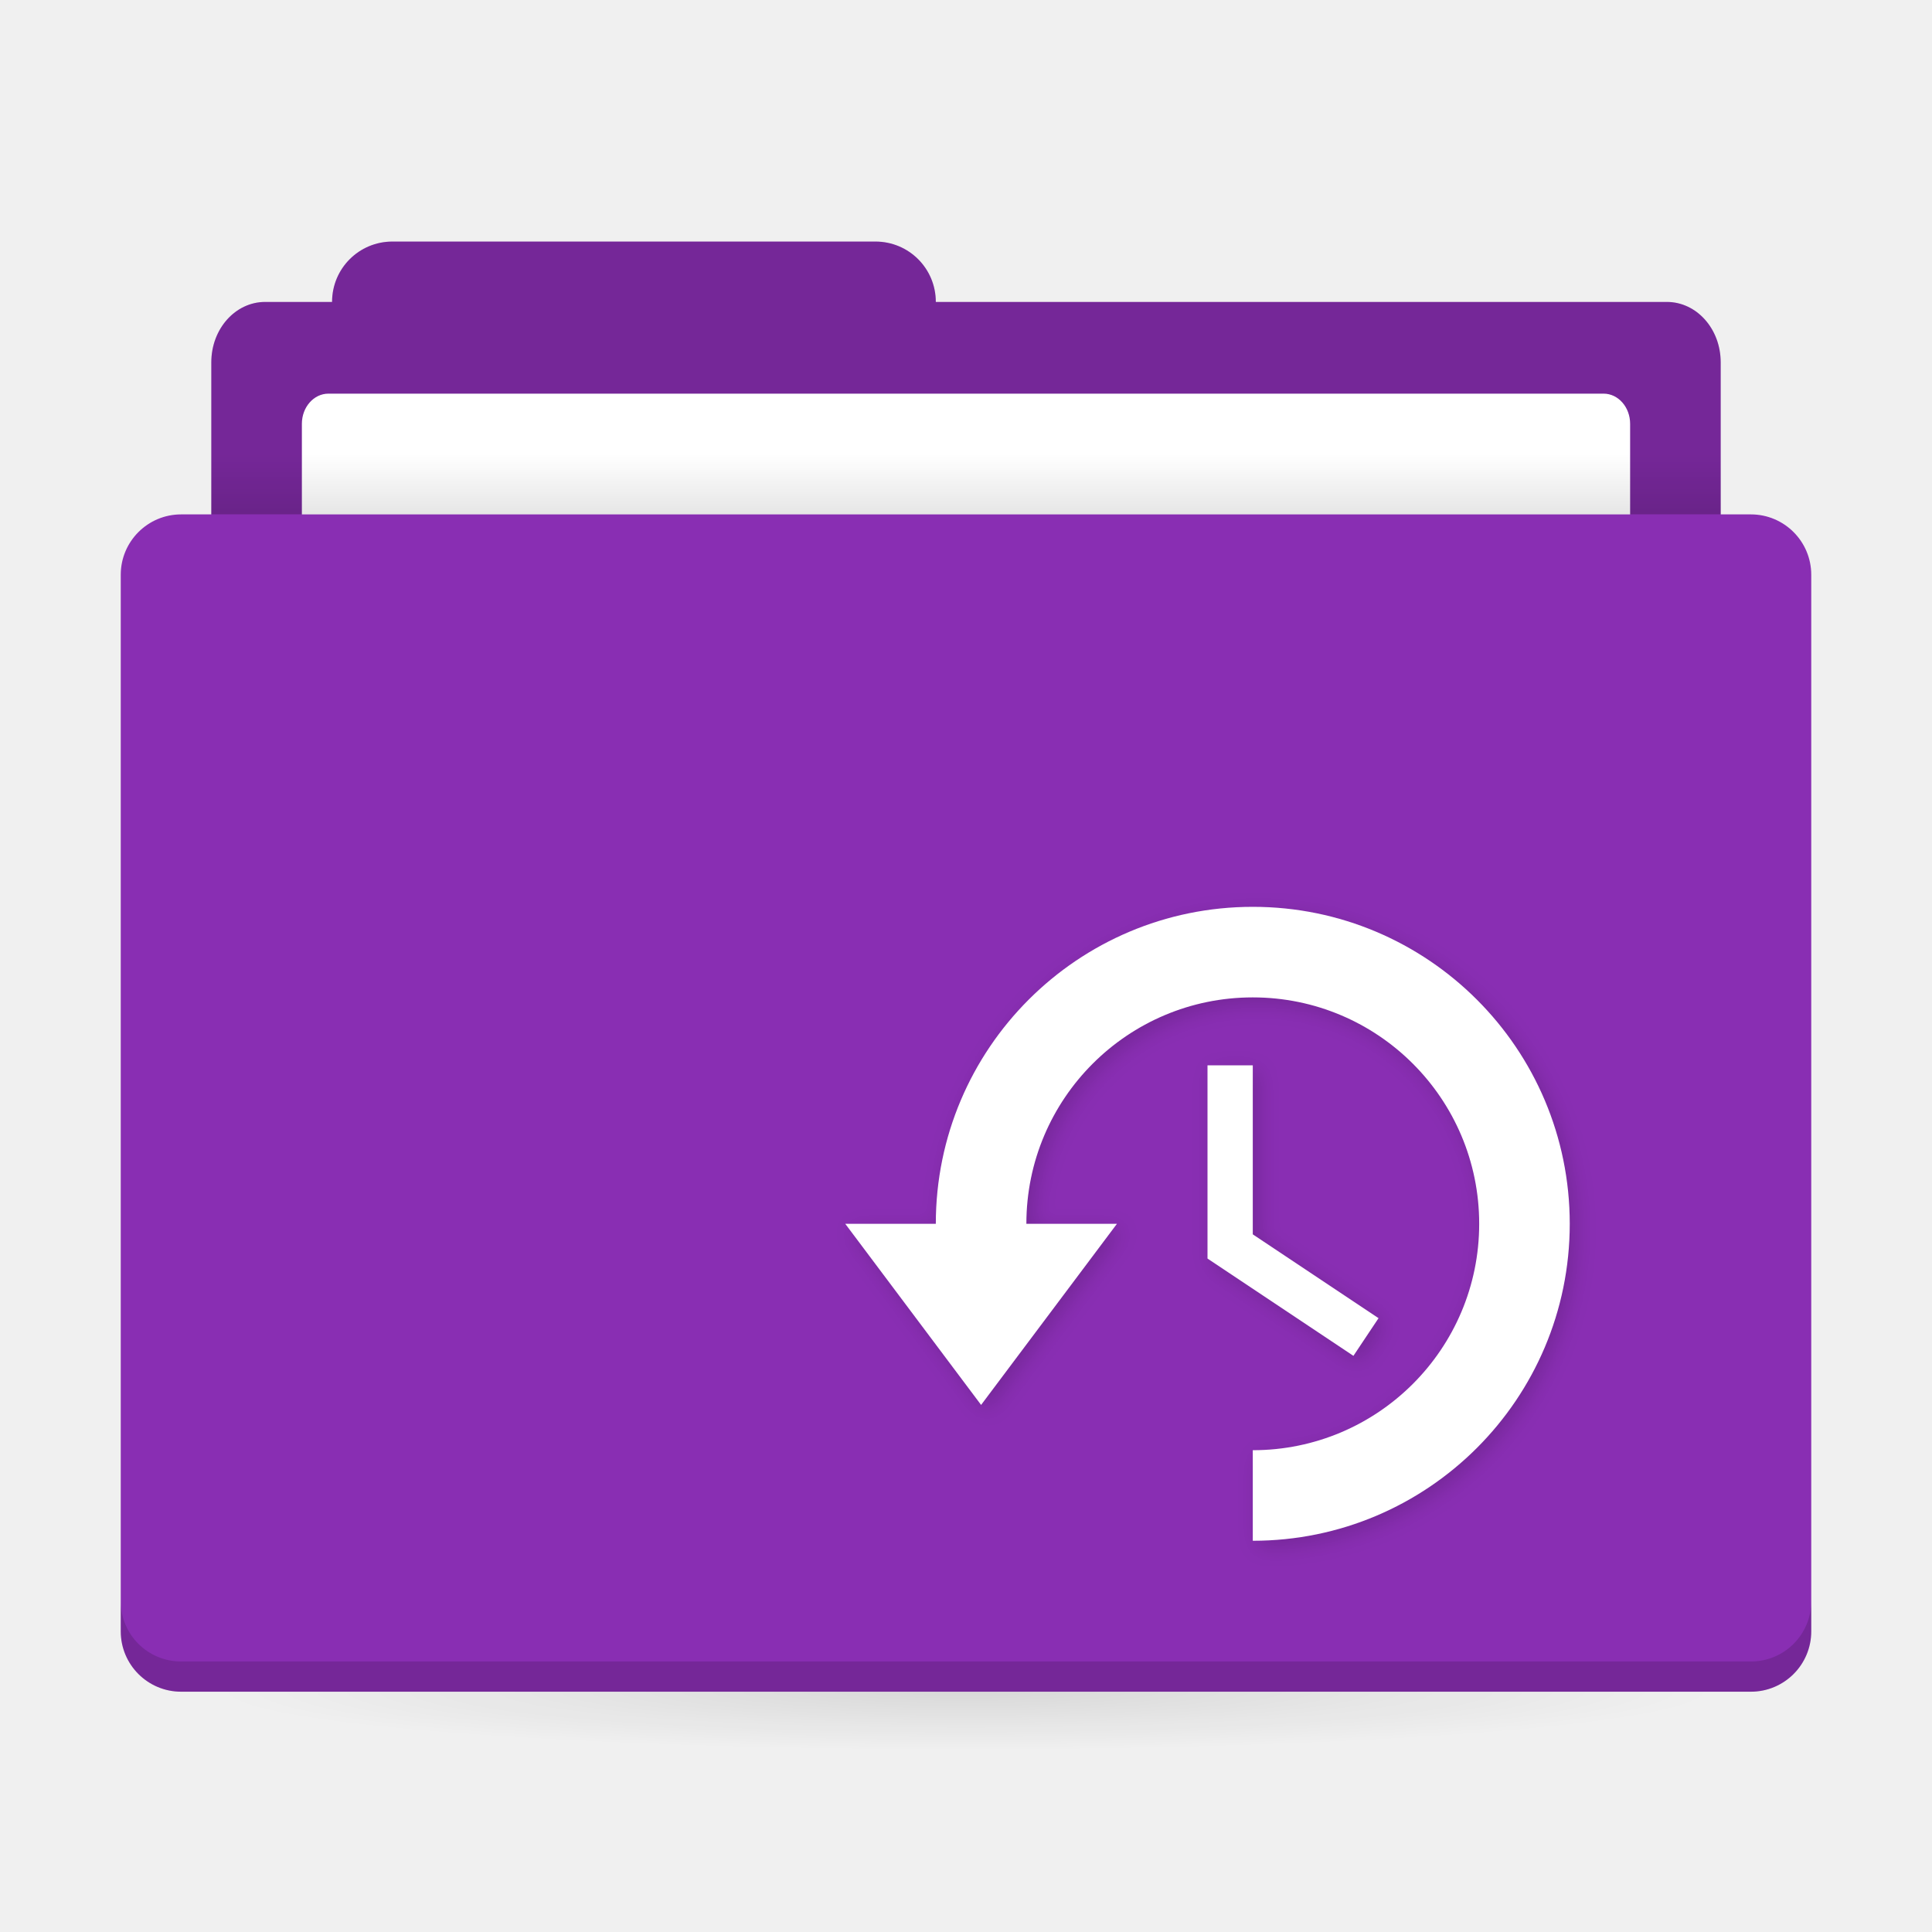
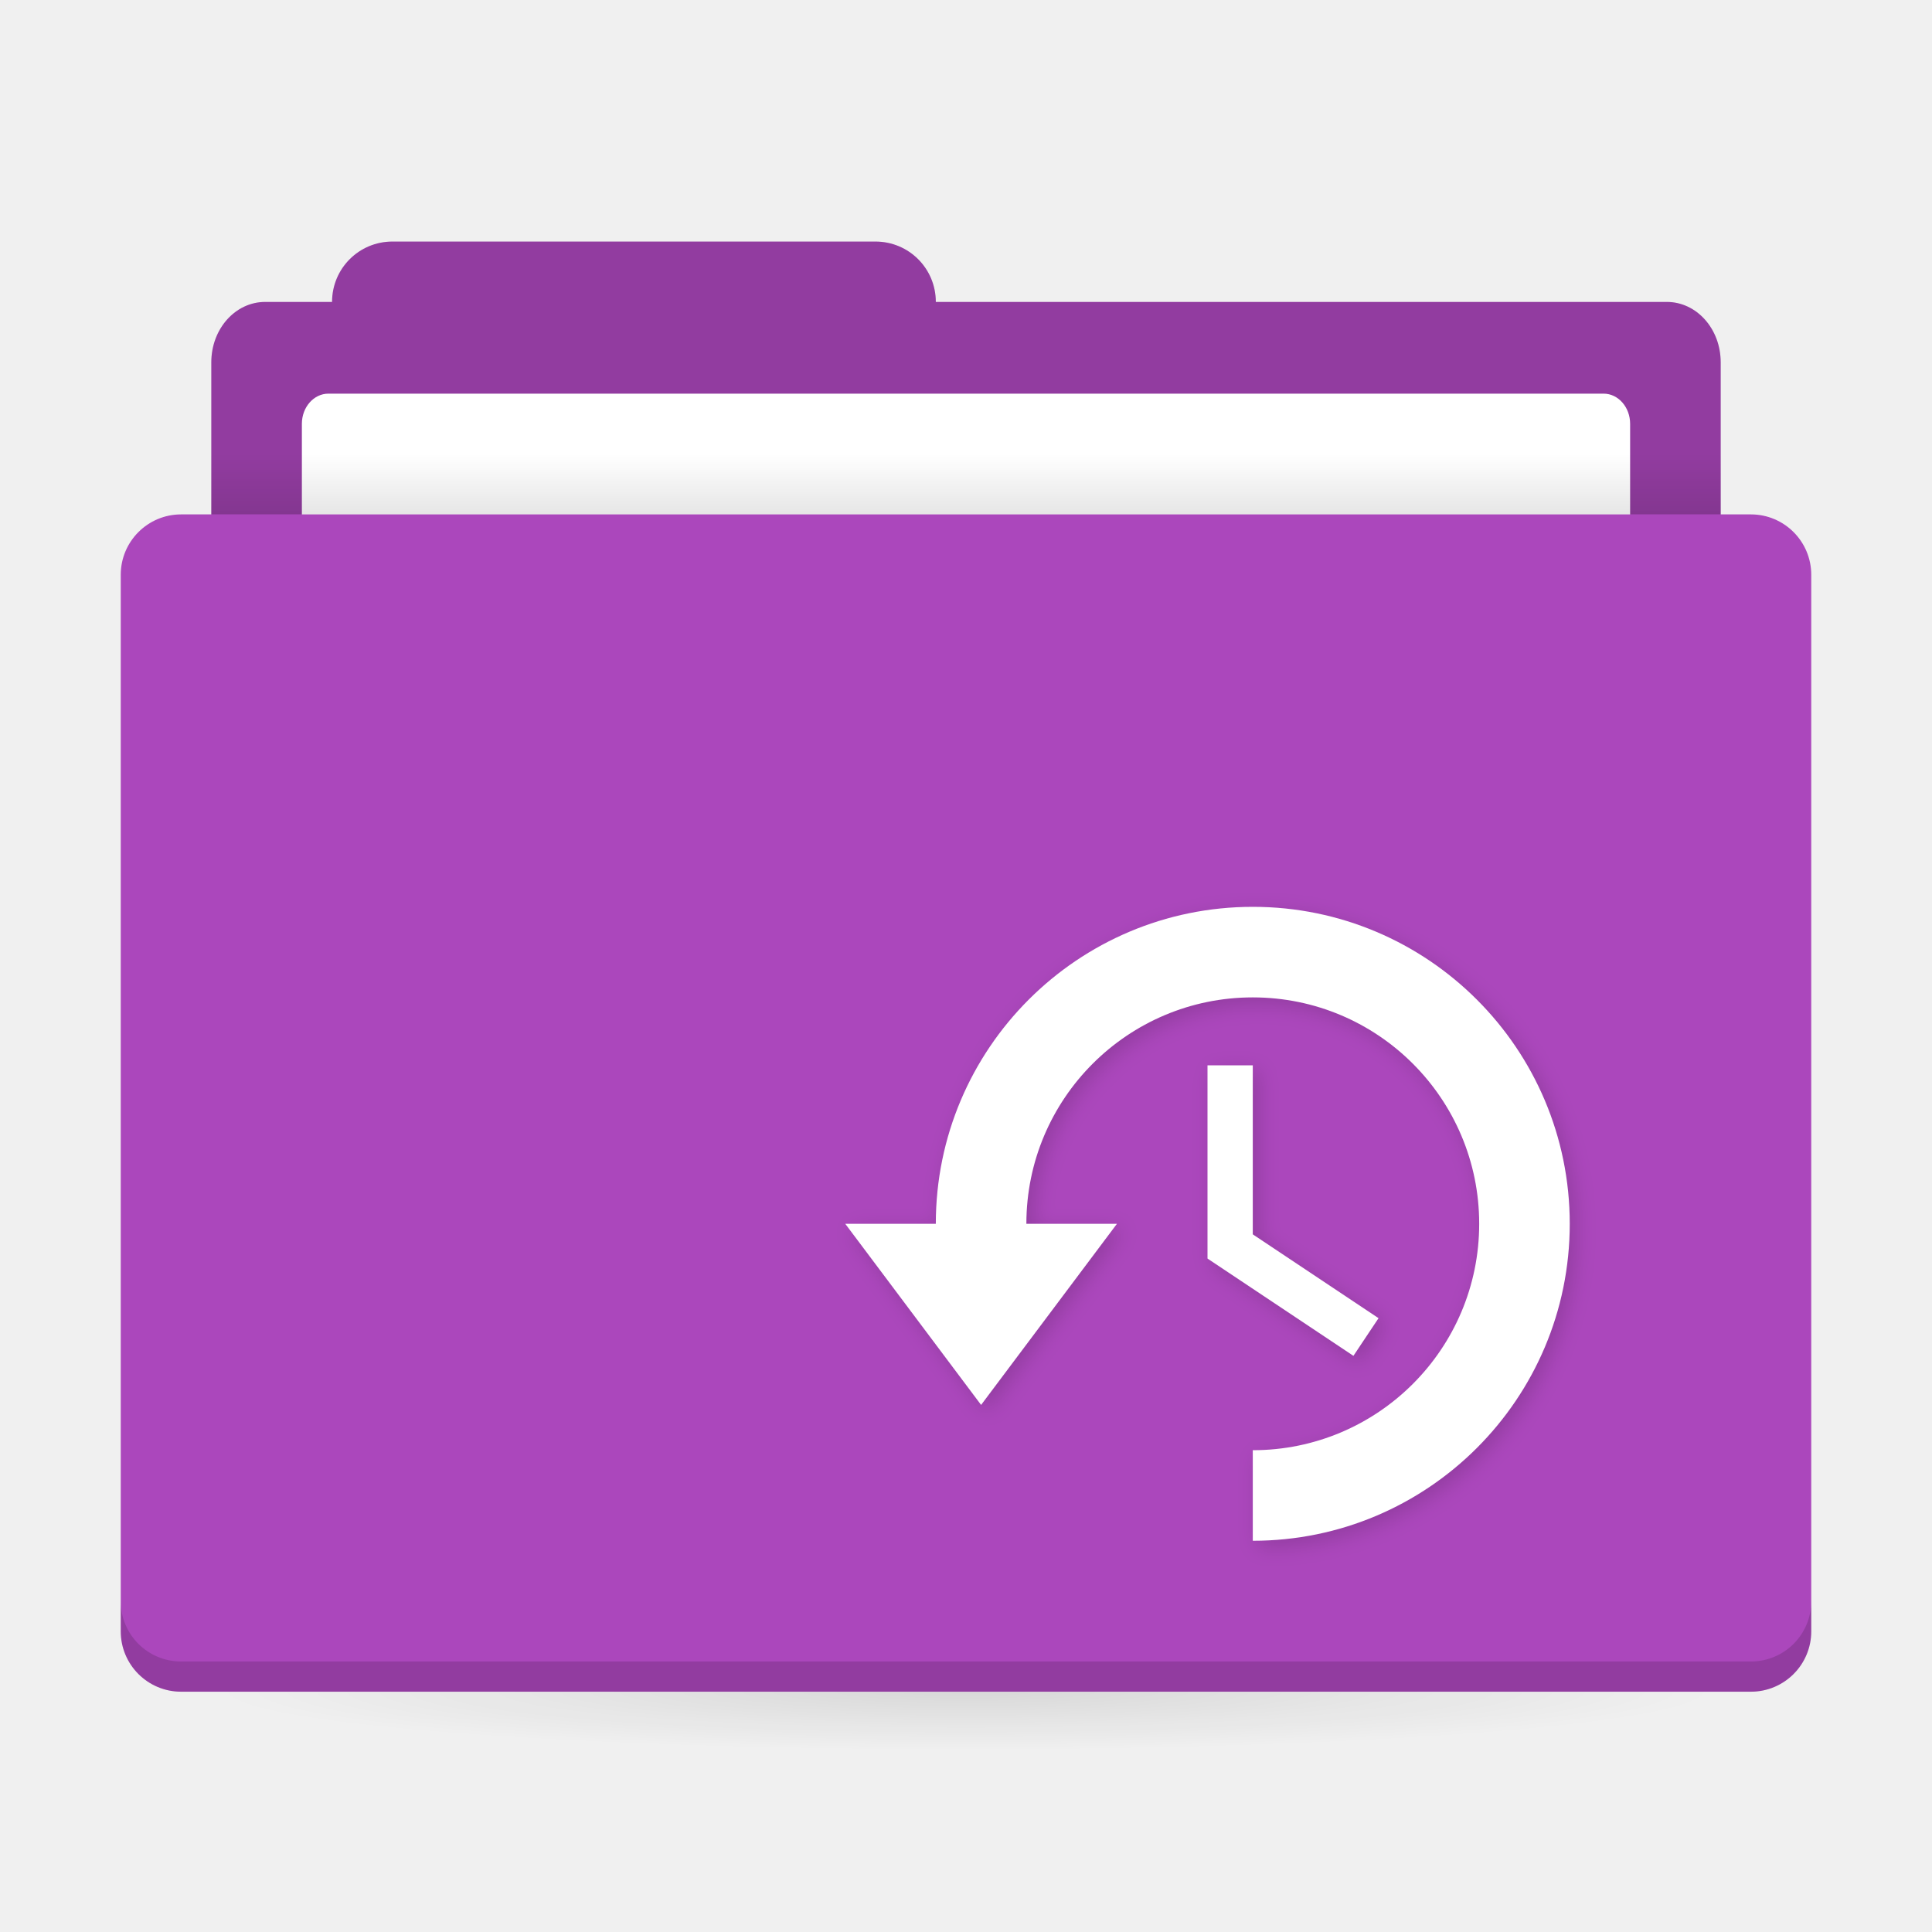
<svg xmlns="http://www.w3.org/2000/svg" xmlns:xlink="http://www.w3.org/1999/xlink" width="64" height="64" version="1.1">
  <defs>
    <linearGradient id="a">
      <stop offset="0" />
      <stop stop-opacity="0" offset="1" />
    </linearGradient>
    <filter id="d" x="-.034" y="-.039" width="1.067" height="1.077" color-interpolation-filters="sRGB">
      <feGaussianBlur stdDeviation="0.338" />
    </filter>
    <linearGradient id="b" x1="31" x2="31" y1="1005.4" y2="1003.4" gradientTransform="matrix(.92593 0 0 1 2.3704 -988.36)" gradientUnits="userSpaceOnUse" xlink:href="#a" />
    <radialGradient id="c" cx="32" cy="1021.9" r="25" gradientTransform="matrix(-1 0 0 -.080001 64 137.74)" gradientUnits="userSpaceOnUse" xlink:href="#a" />
  </defs>
  <g transform="translate(0 -988.36)" stroke-width="1.424">
-     <path transform="translate(0 988.36)" d="m13 8.002c-1.108 0-2 0.892-2 2h-2.215c-0.989 0-1.785 0.892-1.785 2v6c0 1.108 0.796 2 1.785 2h46.43c0.989 0 1.785-0.892 1.785-2v-6c0-1.108-0.796-2-1.785-2h-24.215c0-1.108-0.892-2-2-2z" fill="#892eb3" />
+     <path transform="translate(0 988.36)" d="m13 8.002c-1.108 0-2 0.892-2 2h-2.215c-0.989 0-1.785 0.892-1.785 2v6c0 1.108 0.796 2 1.785 2h46.43c0.989 0 1.785-0.892 1.785-2v-6c0-1.108-0.796-2-1.785-2h-24.215c0-1.108-0.892-2-2-2z" fill="#AB47BC" />
    <path transform="translate(0 988.36)" d="m13 8.002c-1.108 0-2 0.892-2 2h-2.215c-0.989 0-1.785 0.892-1.785 2v6c0 1.108 0.796 2 1.785 2h46.43c0.989 0 1.785-0.892 1.785-2v-6c0-1.108-0.796-2-1.785-2h-24.215c0-1.108-0.892-2-2-2z" opacity=".15" />
    <rect x="10" y="1001.4" width="44" height="7" rx=".88" ry="1" fill="#fff" />
  </g>
  <rect x="7" y="15.04" width="50" height="2" ry="0" fill="url(#b)" opacity=".1" stroke-width="1.409" />
  <rect x="7" y="56.04" width="50" height="5" ry="0" fill="url(#c)" opacity=".1" stroke-width="1.409" />
-   <rect x="4" y="17.04" width="56" height="39" rx="2" ry="2" fill="#892eb3" stroke-width="1.424" />
+   <rect x="4" y="17.04" width="56" height="39" rx="2" ry="2" fill="#AB47BC" stroke-width="1.424" />
  <path d="m4 53.039v1c0 1.108 0.892 2 2 2h52c1.108 0 2-0.892 2-2v-1c0 1.108-0.892 2-2 2h-52c-1.108 0-2-0.892-2-2z" opacity=".15" stroke-width="1.424" />
  <path d="m41.69 30.24a10.5 10.5 0 0 0-10.5 10.5h-3l4.5 6 4.5-6h-3a7.5 7.5 0 0 1 7.5-7.5 7.5 7.5 0 0 1 7.5 7.5 7.5 7.5 0 0 1-7.5 7.5v3a10.5 10.5 0 0 0 10.5-10.5 10.5 10.5 0 0 0-10.5-10.5zm-1.5 5.25v6.401l4.834 3.223 0.832-1.248-4.166-2.777v-5.599z" enable-background="new" filter="url(#d)" opacity=".15" />
  <path d="m41.5 30.04a10.5 10.5 0 0 0-10.5 10.5h-3l4.5 6 4.5-6h-3a7.5 7.5 0 0 1 7.5-7.5 7.5 7.5 0 0 1 7.5 7.5 7.5 7.5 0 0 1-7.5 7.5v3a10.5 10.5 0 0 0 10.5-10.5 10.5 10.5 0 0 0-10.5-10.5zm-1.5 5.25v6.401l4.834 3.223 0.832-1.248-4.166-2.777v-5.599z" enable-background="new" fill="#fff" />
</svg>
